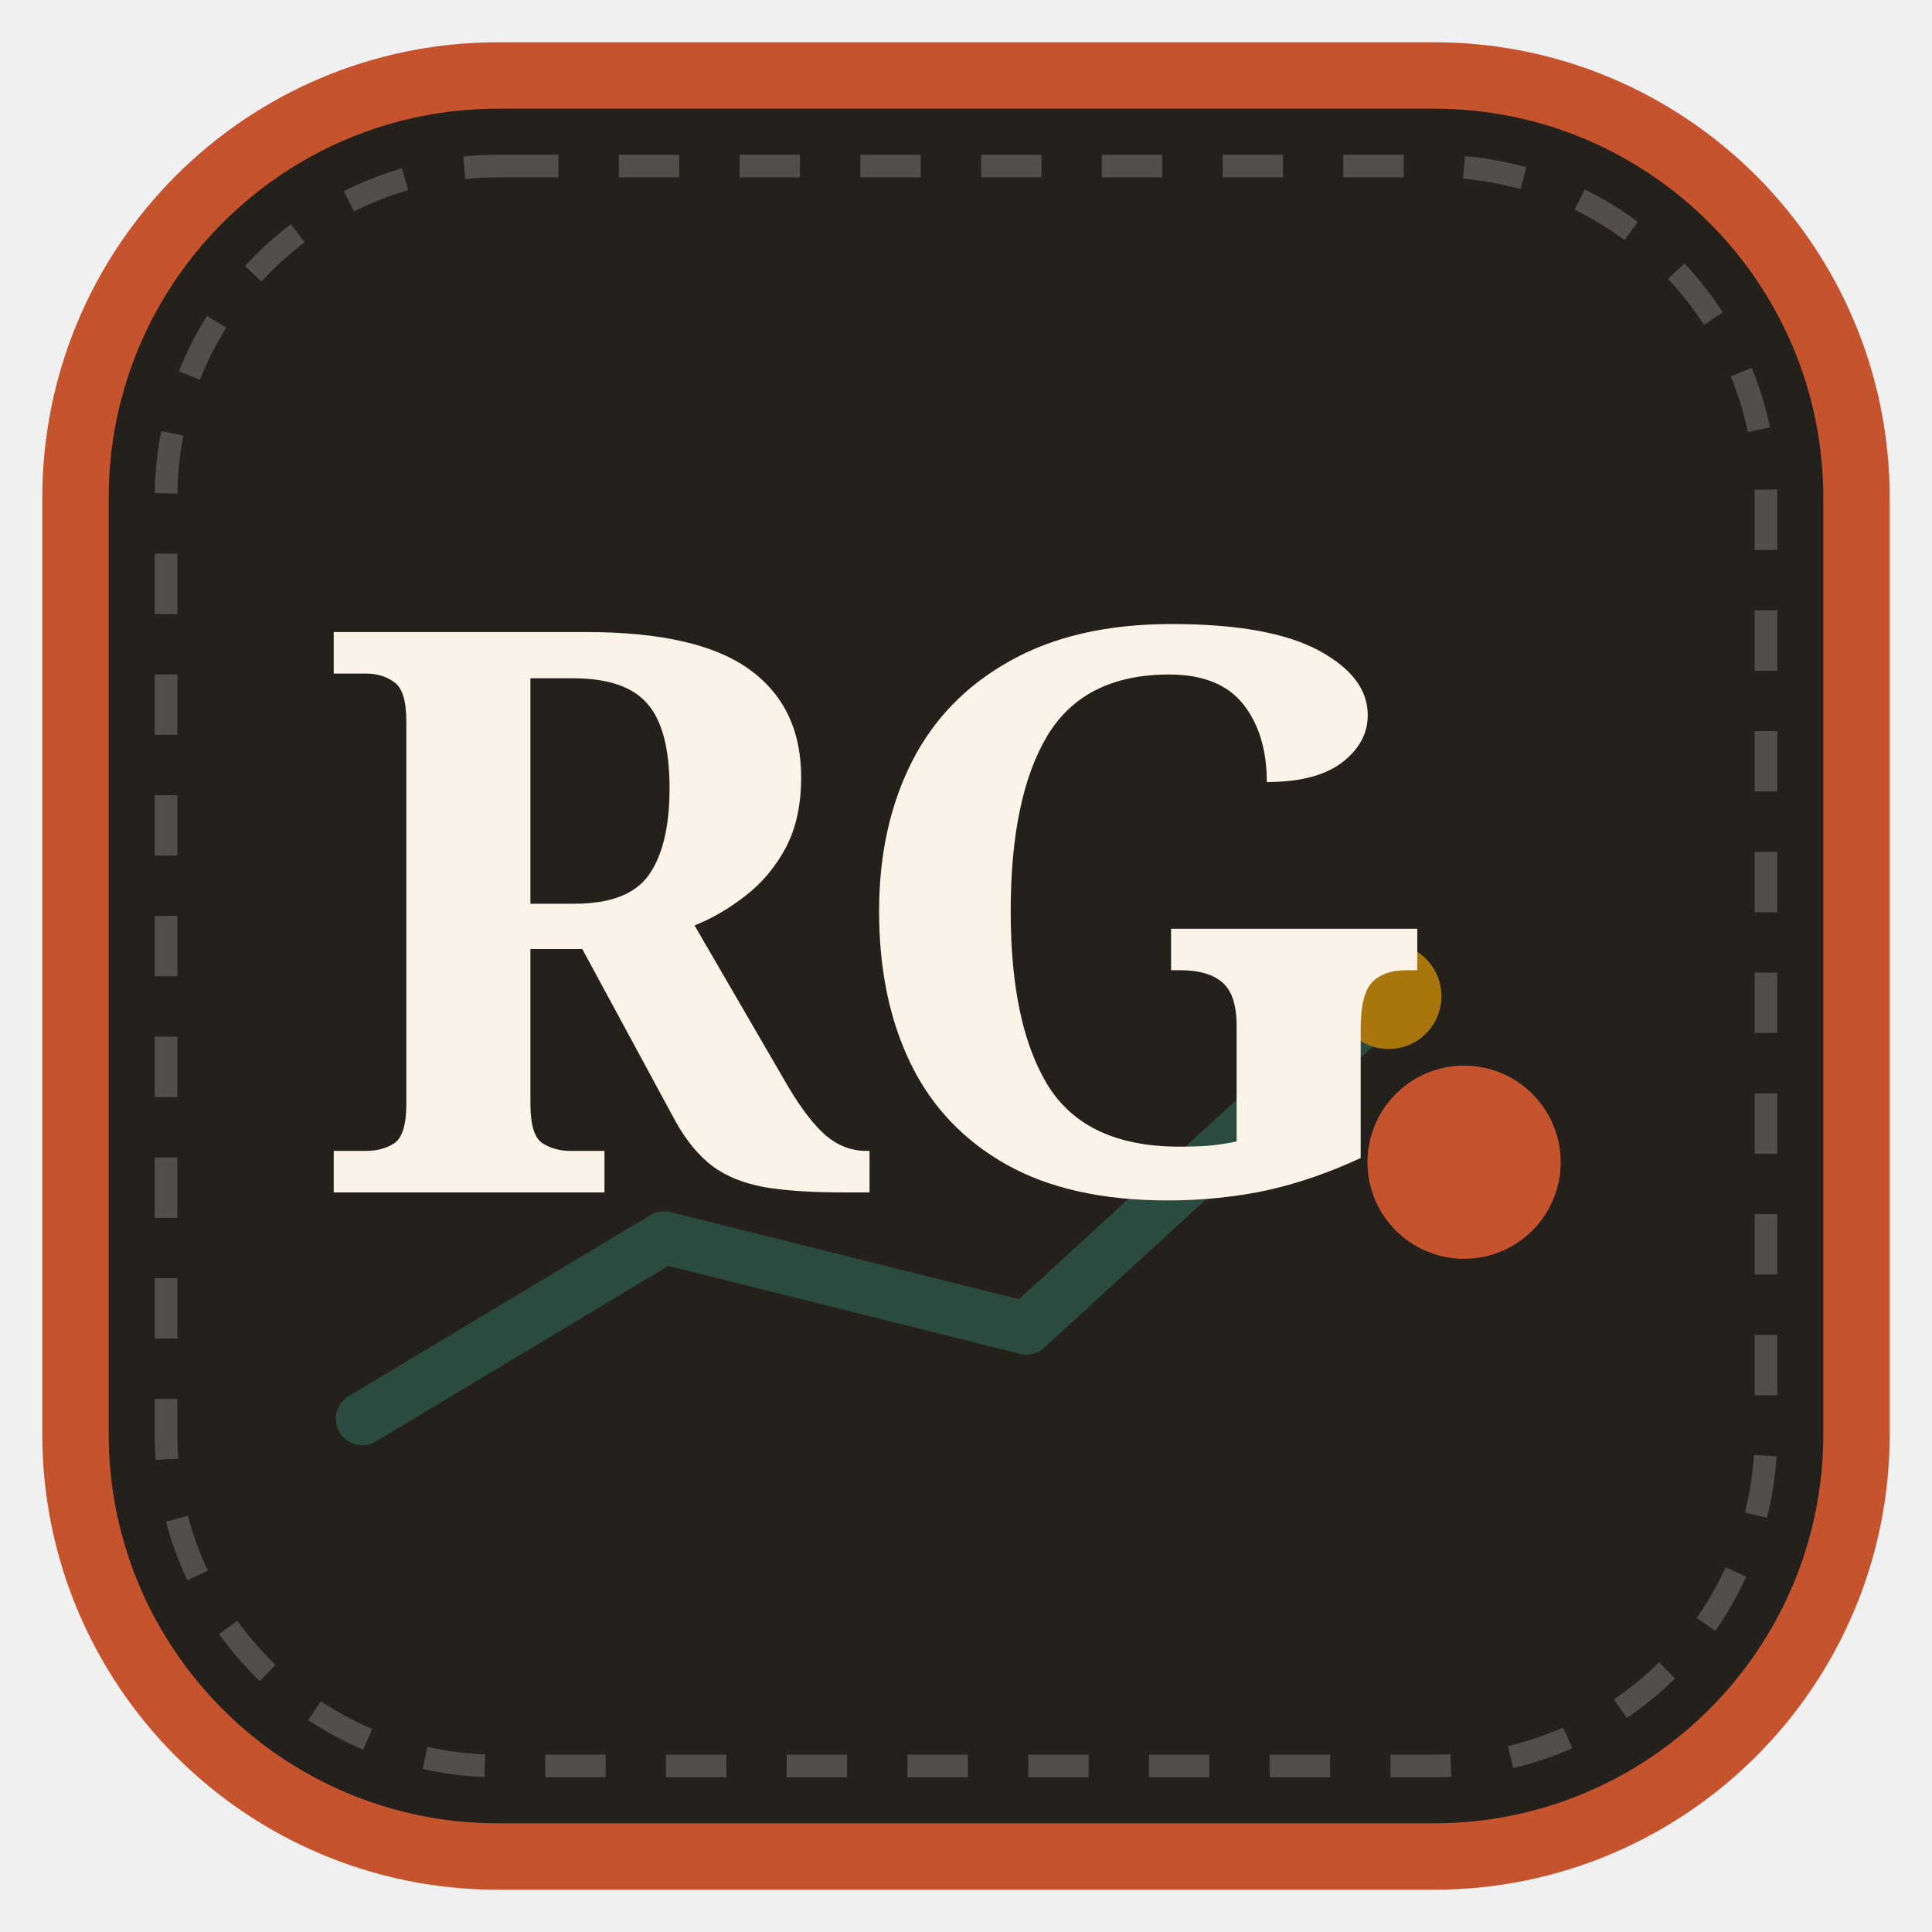
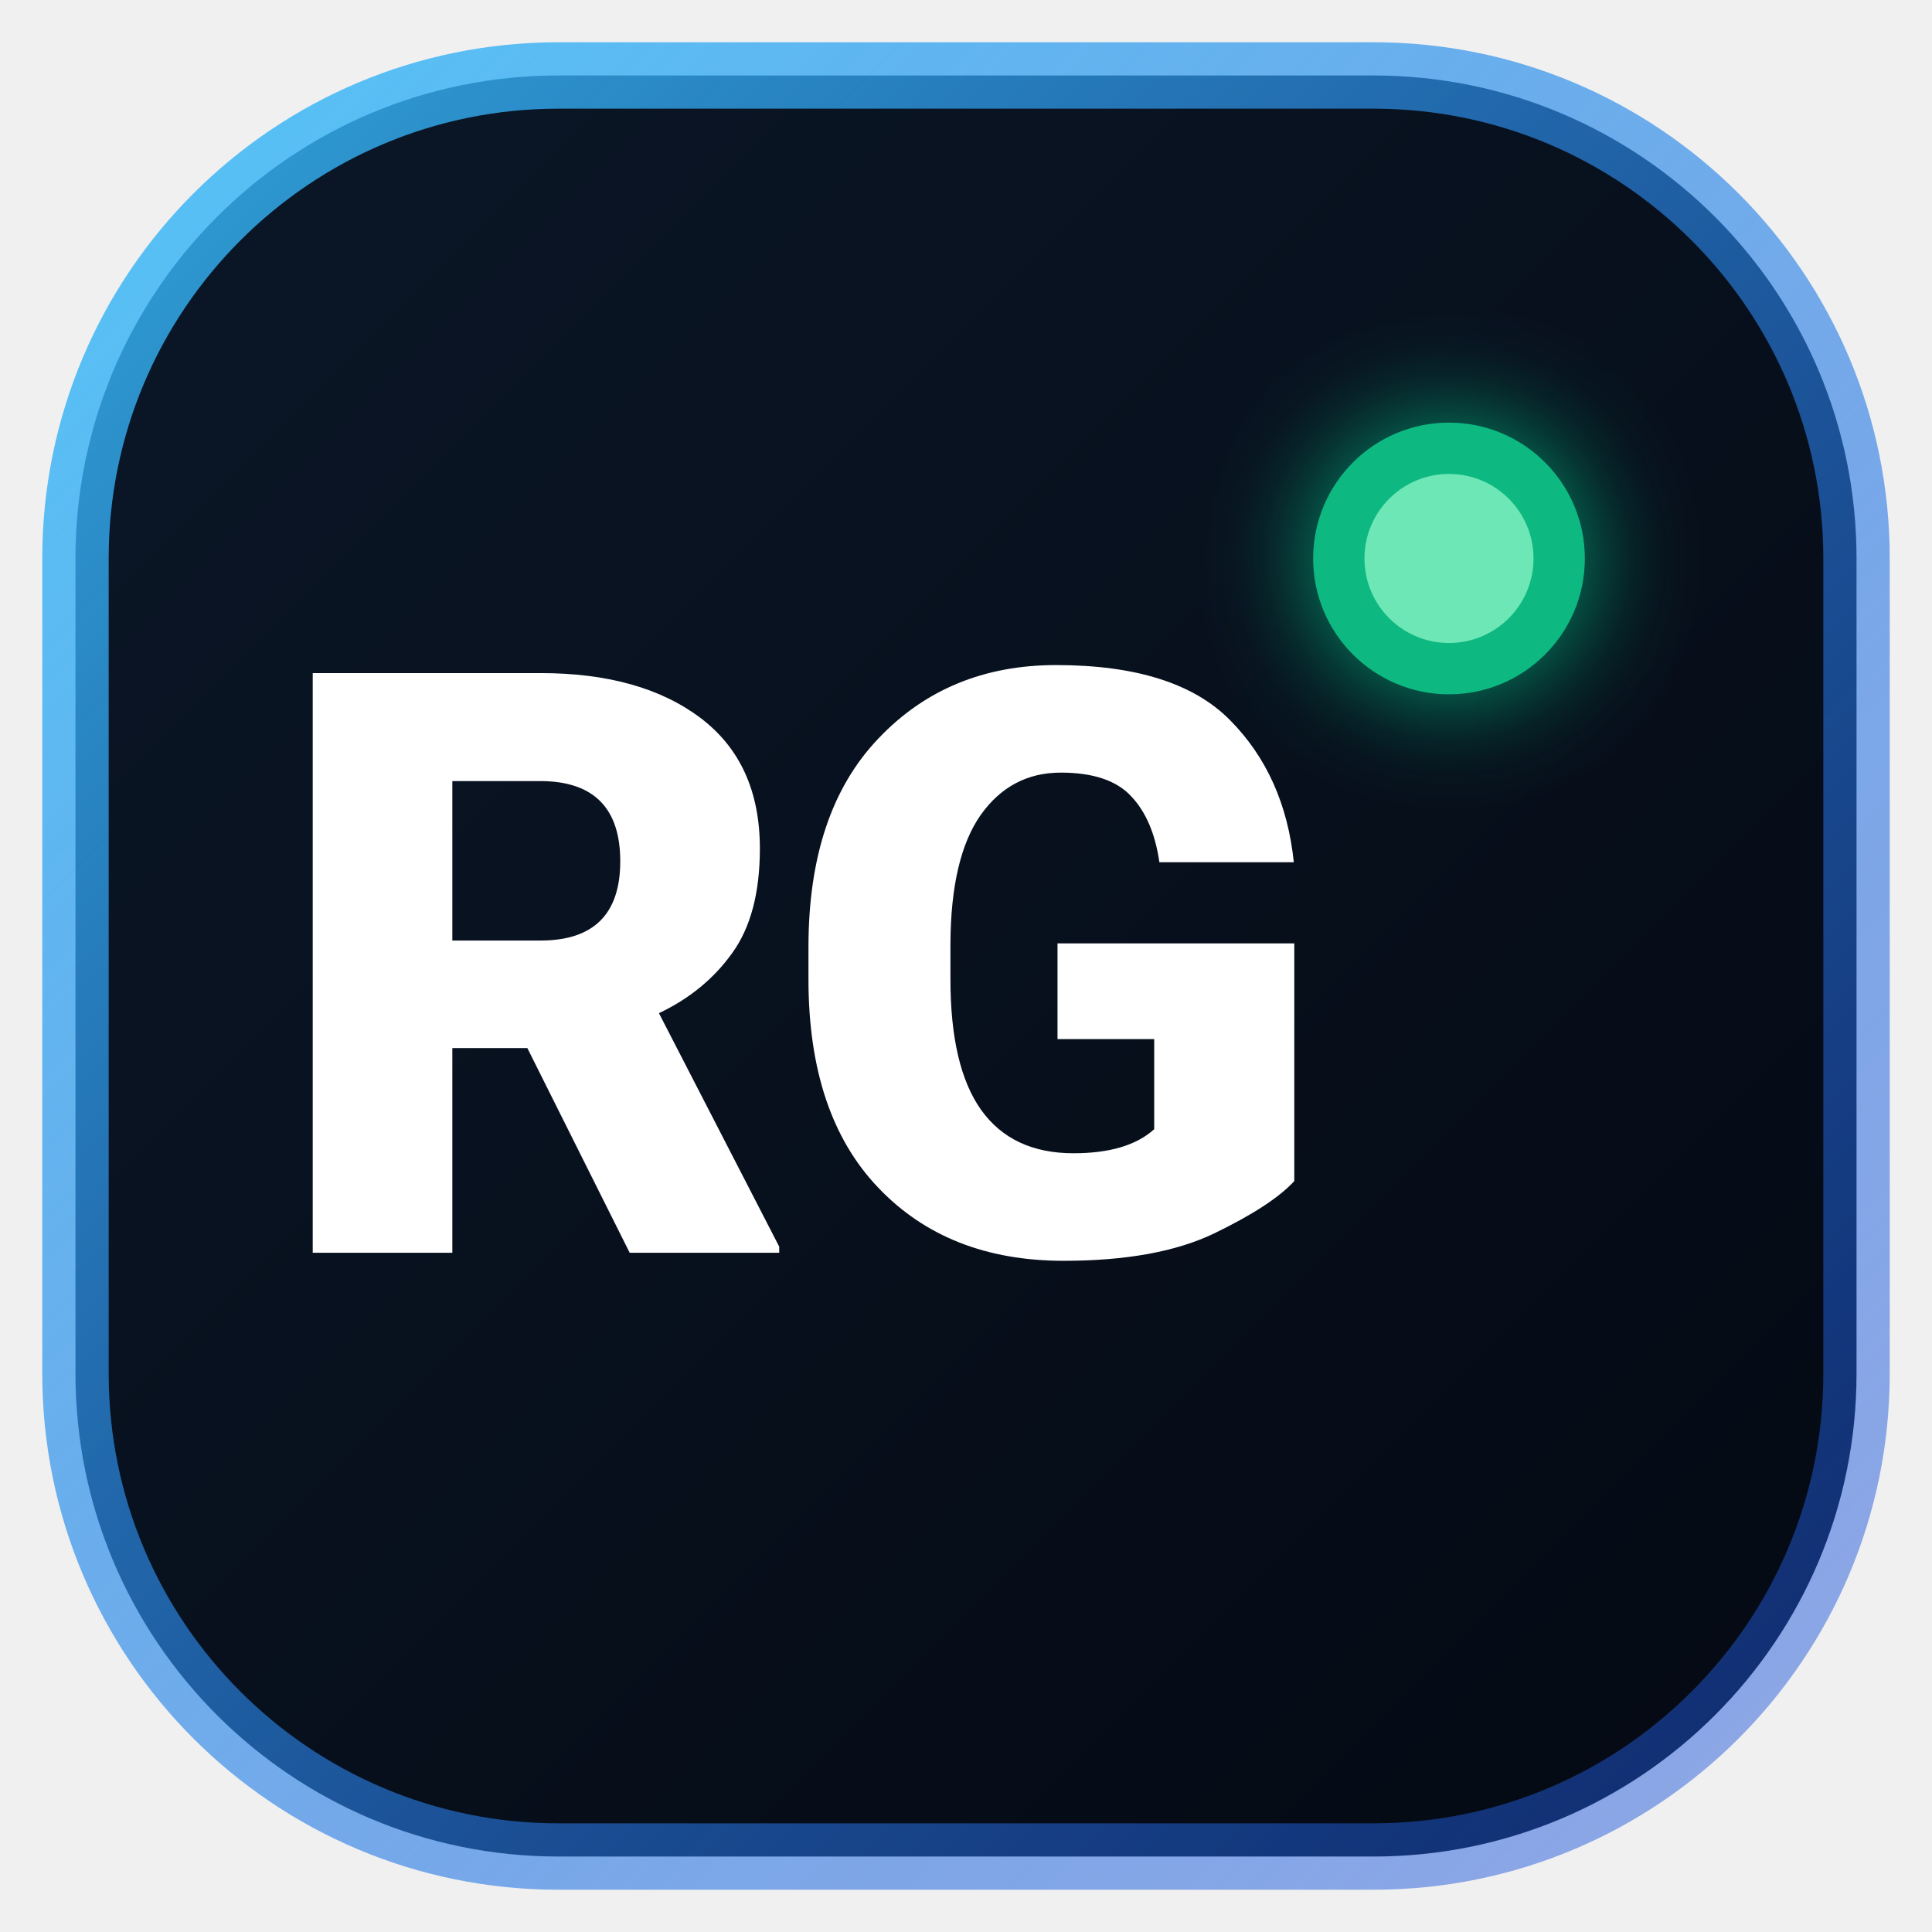
<svg xmlns="http://www.w3.org/2000/svg" viewBox="0 0 64 64" width="64" height="64">
  <defs>
-     <style>
-       .bg { fill: #24201c; stroke: #c4532e; stroke-width: 2.2; }
-       .inset { stroke: #fbf3e7; stroke-opacity: 0.22; }
-       .mono { fill: #fbf3e7; }
-       .dot { fill: #c4532e; }
-       .spark { stroke: #2f5d50; opacity: 0.7; }
-       .node { fill: #a8760c; }
- 
-       @media (prefers-color-scheme: light) {
-         .bg { fill: #fbf3e7; stroke: #c4532e; }
-         .inset { stroke: #26231c; stroke-opacity: 0.15; }
-         .mono { fill: #26231c; }
-         .dot { fill: #c4532e; }
-         .spark { stroke: #2f5d50; opacity: 0.6; }
-         .node { fill: #a8760c; }
-       }
-     </style>
+     <linearGradient id="bgGrad" x1="0%" y1="0%" x2="100%" y2="100%">
+       <stop offset="0%" stop-color="#0b1728" />
+       <stop offset="100%" stop-color="#040912" />
+     </linearGradient>
+     <linearGradient id="borderGrad" x1="0%" y1="0%" x2="100%" y2="100%">
+       <stop offset="0%" stop-color="#38bdf8" stop-opacity="0.85" />
+       <stop offset="100%" stop-color="#1d4ed8" stop-opacity="0.45" />
+     </linearGradient>
+     <filter id="glow" x="-50%" y="-50%" width="200%" height="200%">
+       <feDropShadow dx="0" dy="0" stdDeviation="1.8" flood-color="#10b981" flood-opacity="0.85" />
+     </filter>
  </defs>
-   <rect class="bg" x="2.5" y="2.5" width="59" height="59" rx="14" />
-   <rect class="inset" x="5.5" y="5.5" width="53" height="53" rx="11" fill="none" stroke-width="0.75" stroke-dasharray="2 2" />
-   <path class="spark" d="M 12 47 L 22 41 L 34 44 L 46 33" fill="none" stroke-width="1.75" stroke-linecap="round" stroke-linejoin="round" />
-   <circle class="node" cx="46" cy="33" r="1.75" />
-   <text class="mono" x="29" y="39.5" font-family="'Fraunces', 'Newsreader', Georgia, serif" font-size="26" font-weight="600" text-anchor="middle" letter-spacing="-0.5">RG</text>
-   <circle class="dot" cx="48.5" cy="38.5" r="3.2" />
+   <rect x="2.5" y="2.5" width="59" height="59" rx="16" fill="url(#bgGrad)" stroke="url(#borderGrad)" stroke-width="2.2" />
+   <text x="26.5" y="41.5" font-family="-apple-system, BlinkMacSystemFont, 'Segoe UI', Roboto, 'Inter', 'Montserrat', Arial, sans-serif" font-size="27" font-weight="800" fill="#ffffff" text-anchor="middle" letter-spacing="-0.8">RG</text>
+   <circle cx="48" cy="18.5" r="4.5" fill="#10b981" filter="url(#glow)" />
+   <circle cx="48" cy="18.5" r="2.8" fill="#6ee7b7" />
</svg>
